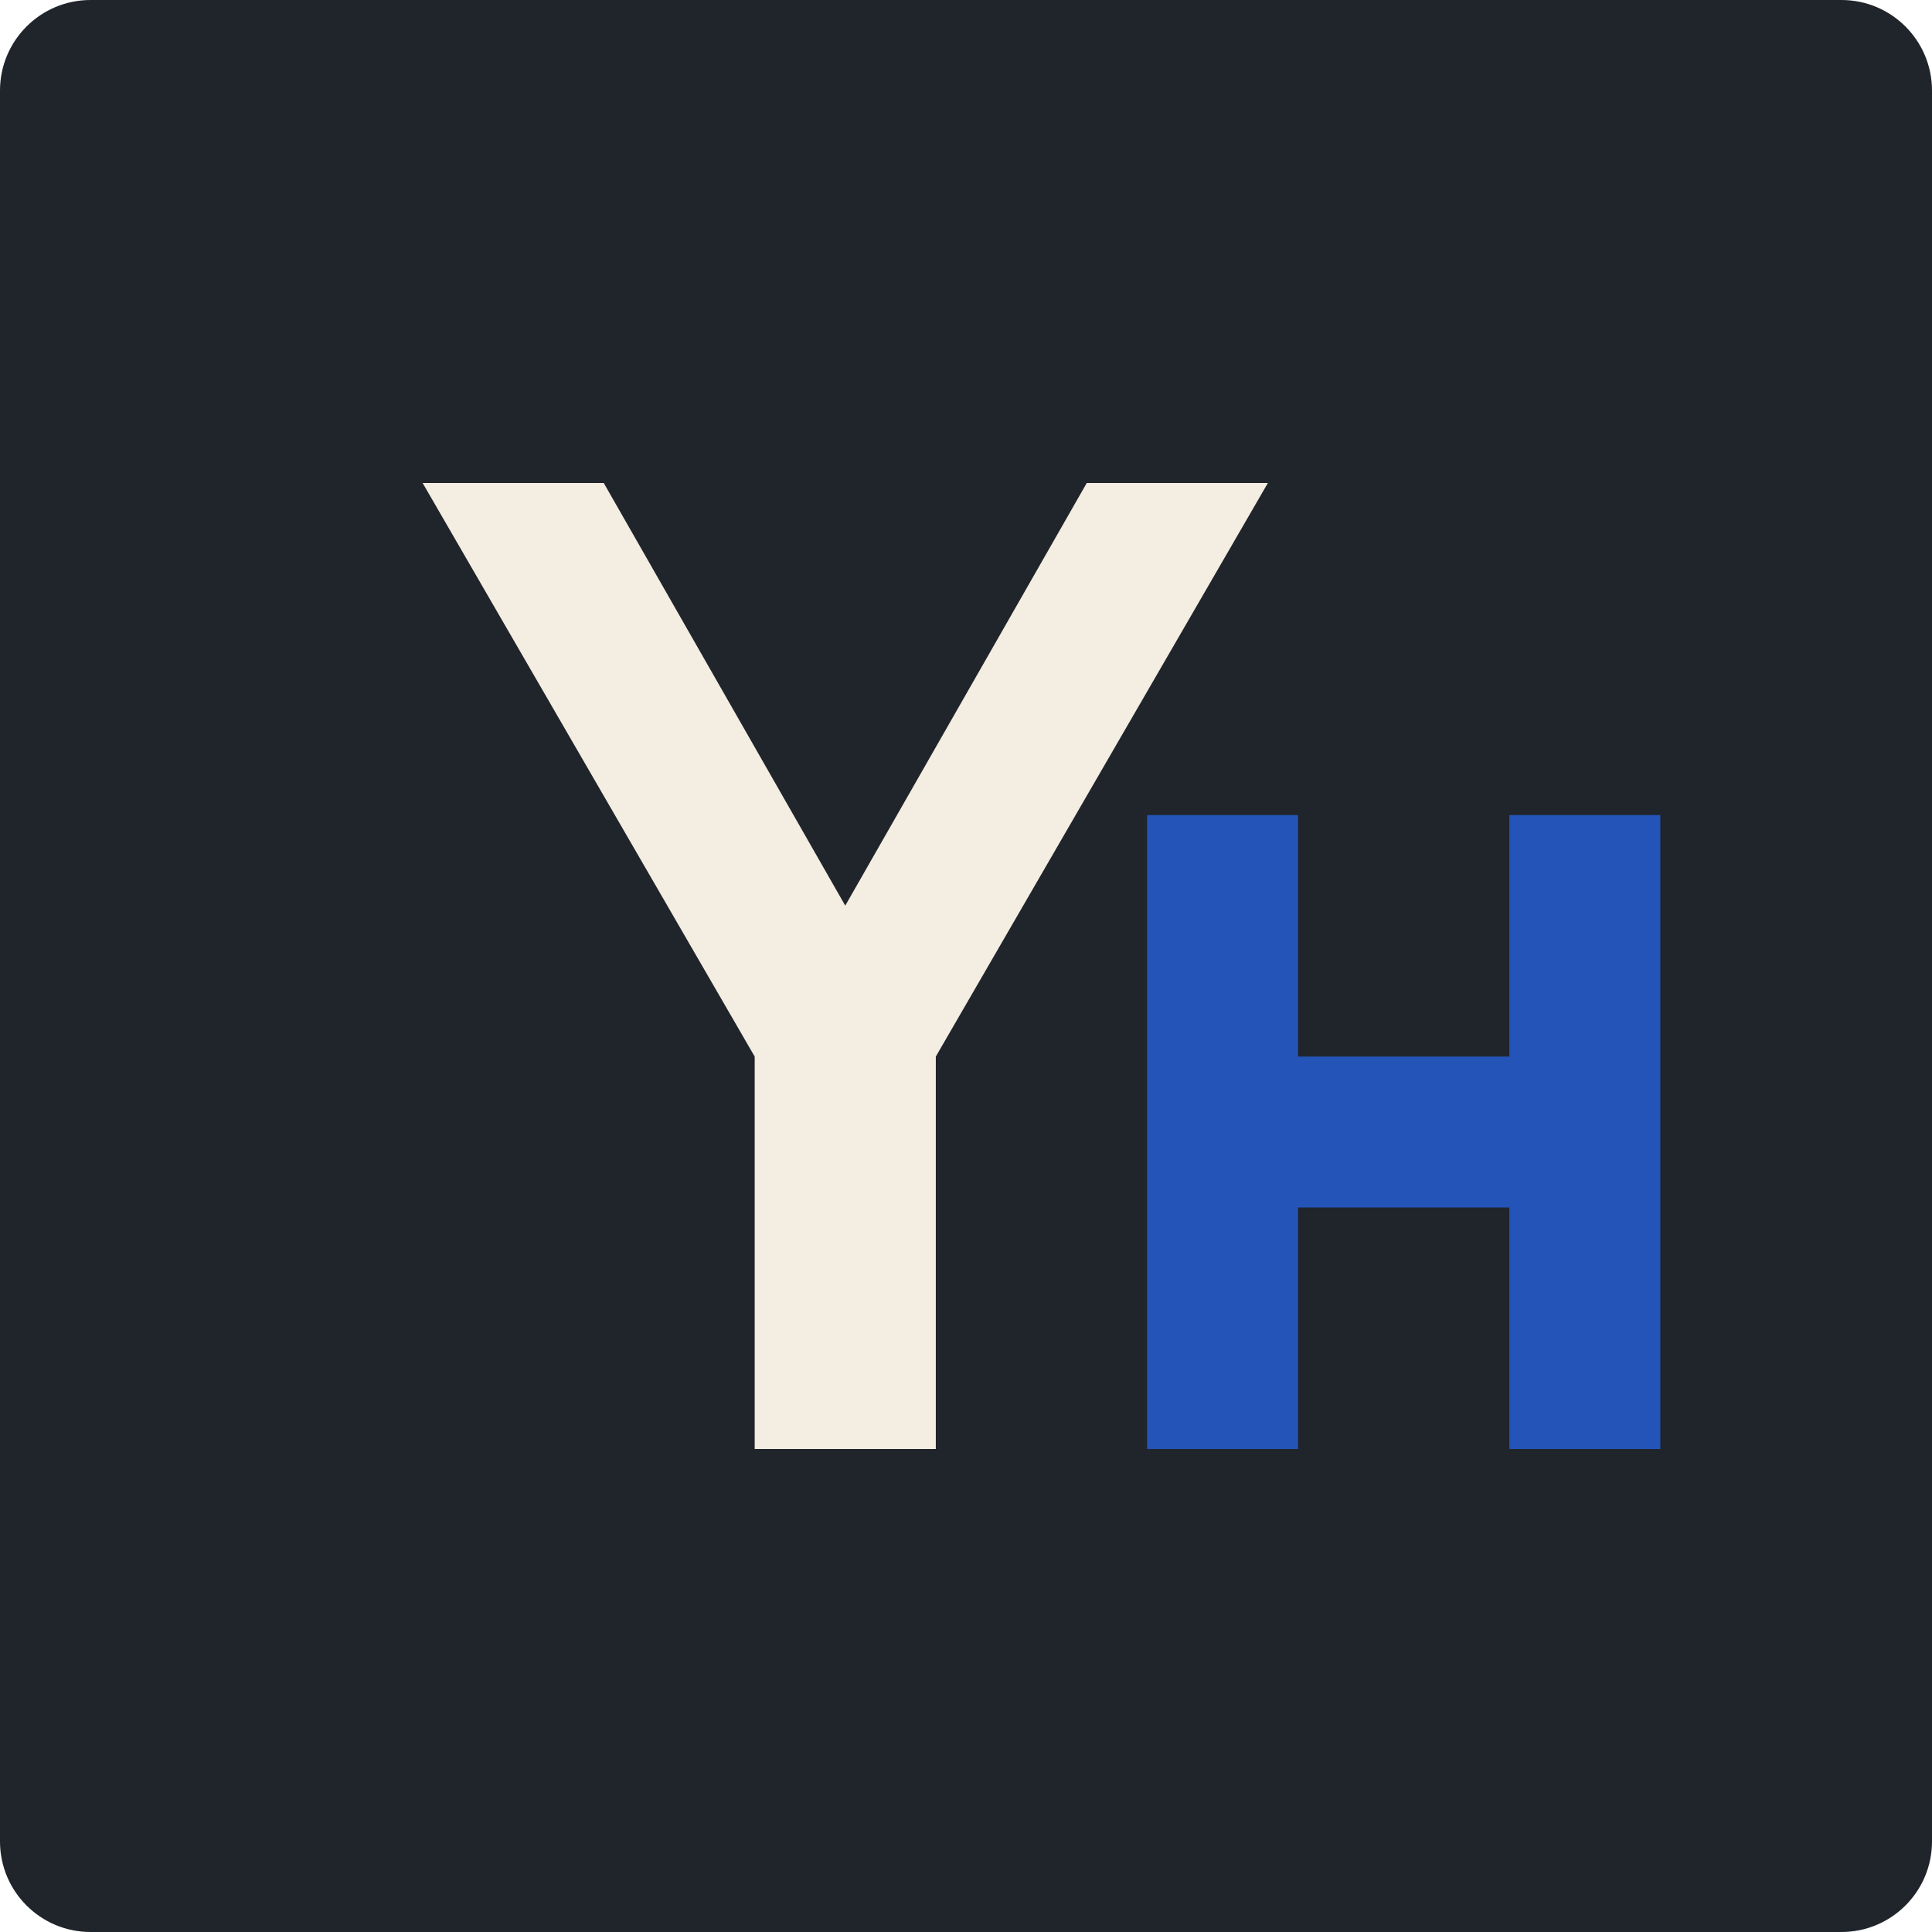
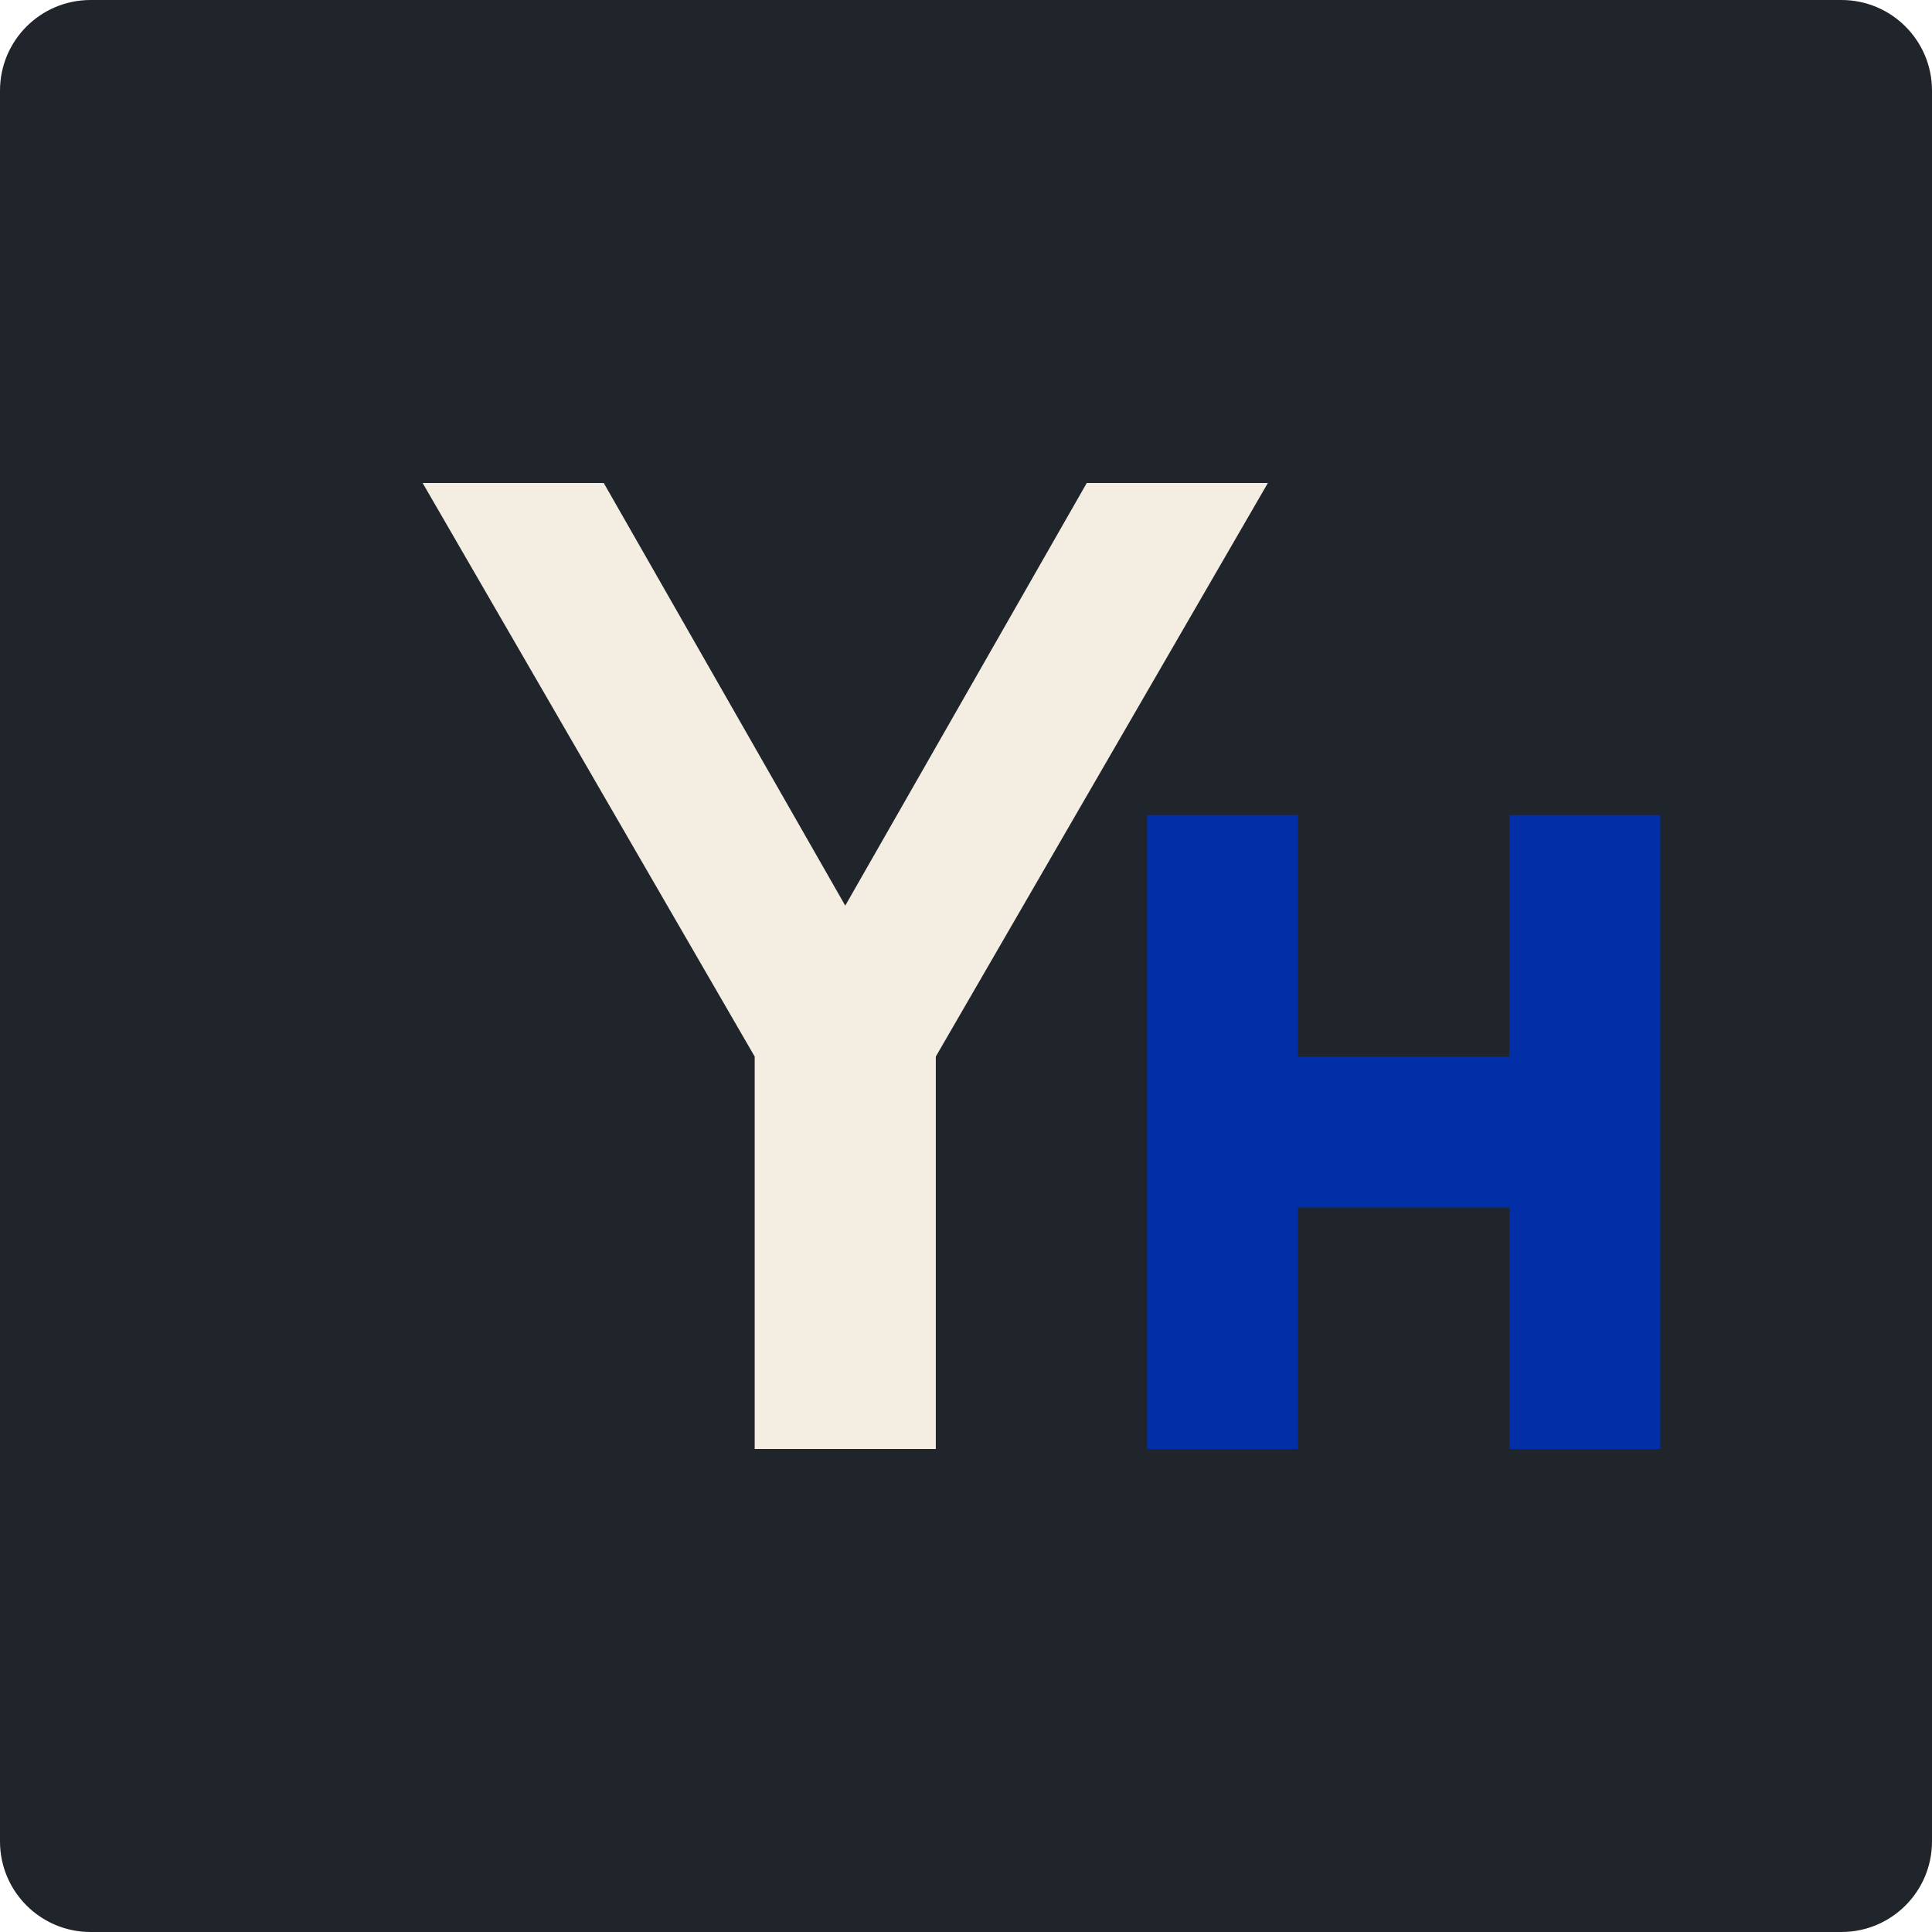
<svg xmlns="http://www.w3.org/2000/svg" viewBox="0 0 64 64" role="img" aria-label="YH">
  <rect width="64" height="64" rx="3" fill="#20242b" />
  <path d="M14 16h6l8 14 8-14h6L31 35v13h-6V35L14 16Z" fill="#f3ede2" />
-   <path d="M38 27h5v8h7v-8h5v21h-5v-8h-7v8h-5V27Z" fill="#2454b8" />
+   <path d="M38 27h5v8h7v-8h5v21h-5v-8h-7v8h-5V27Z" fill="#002fa7" />
</svg>
